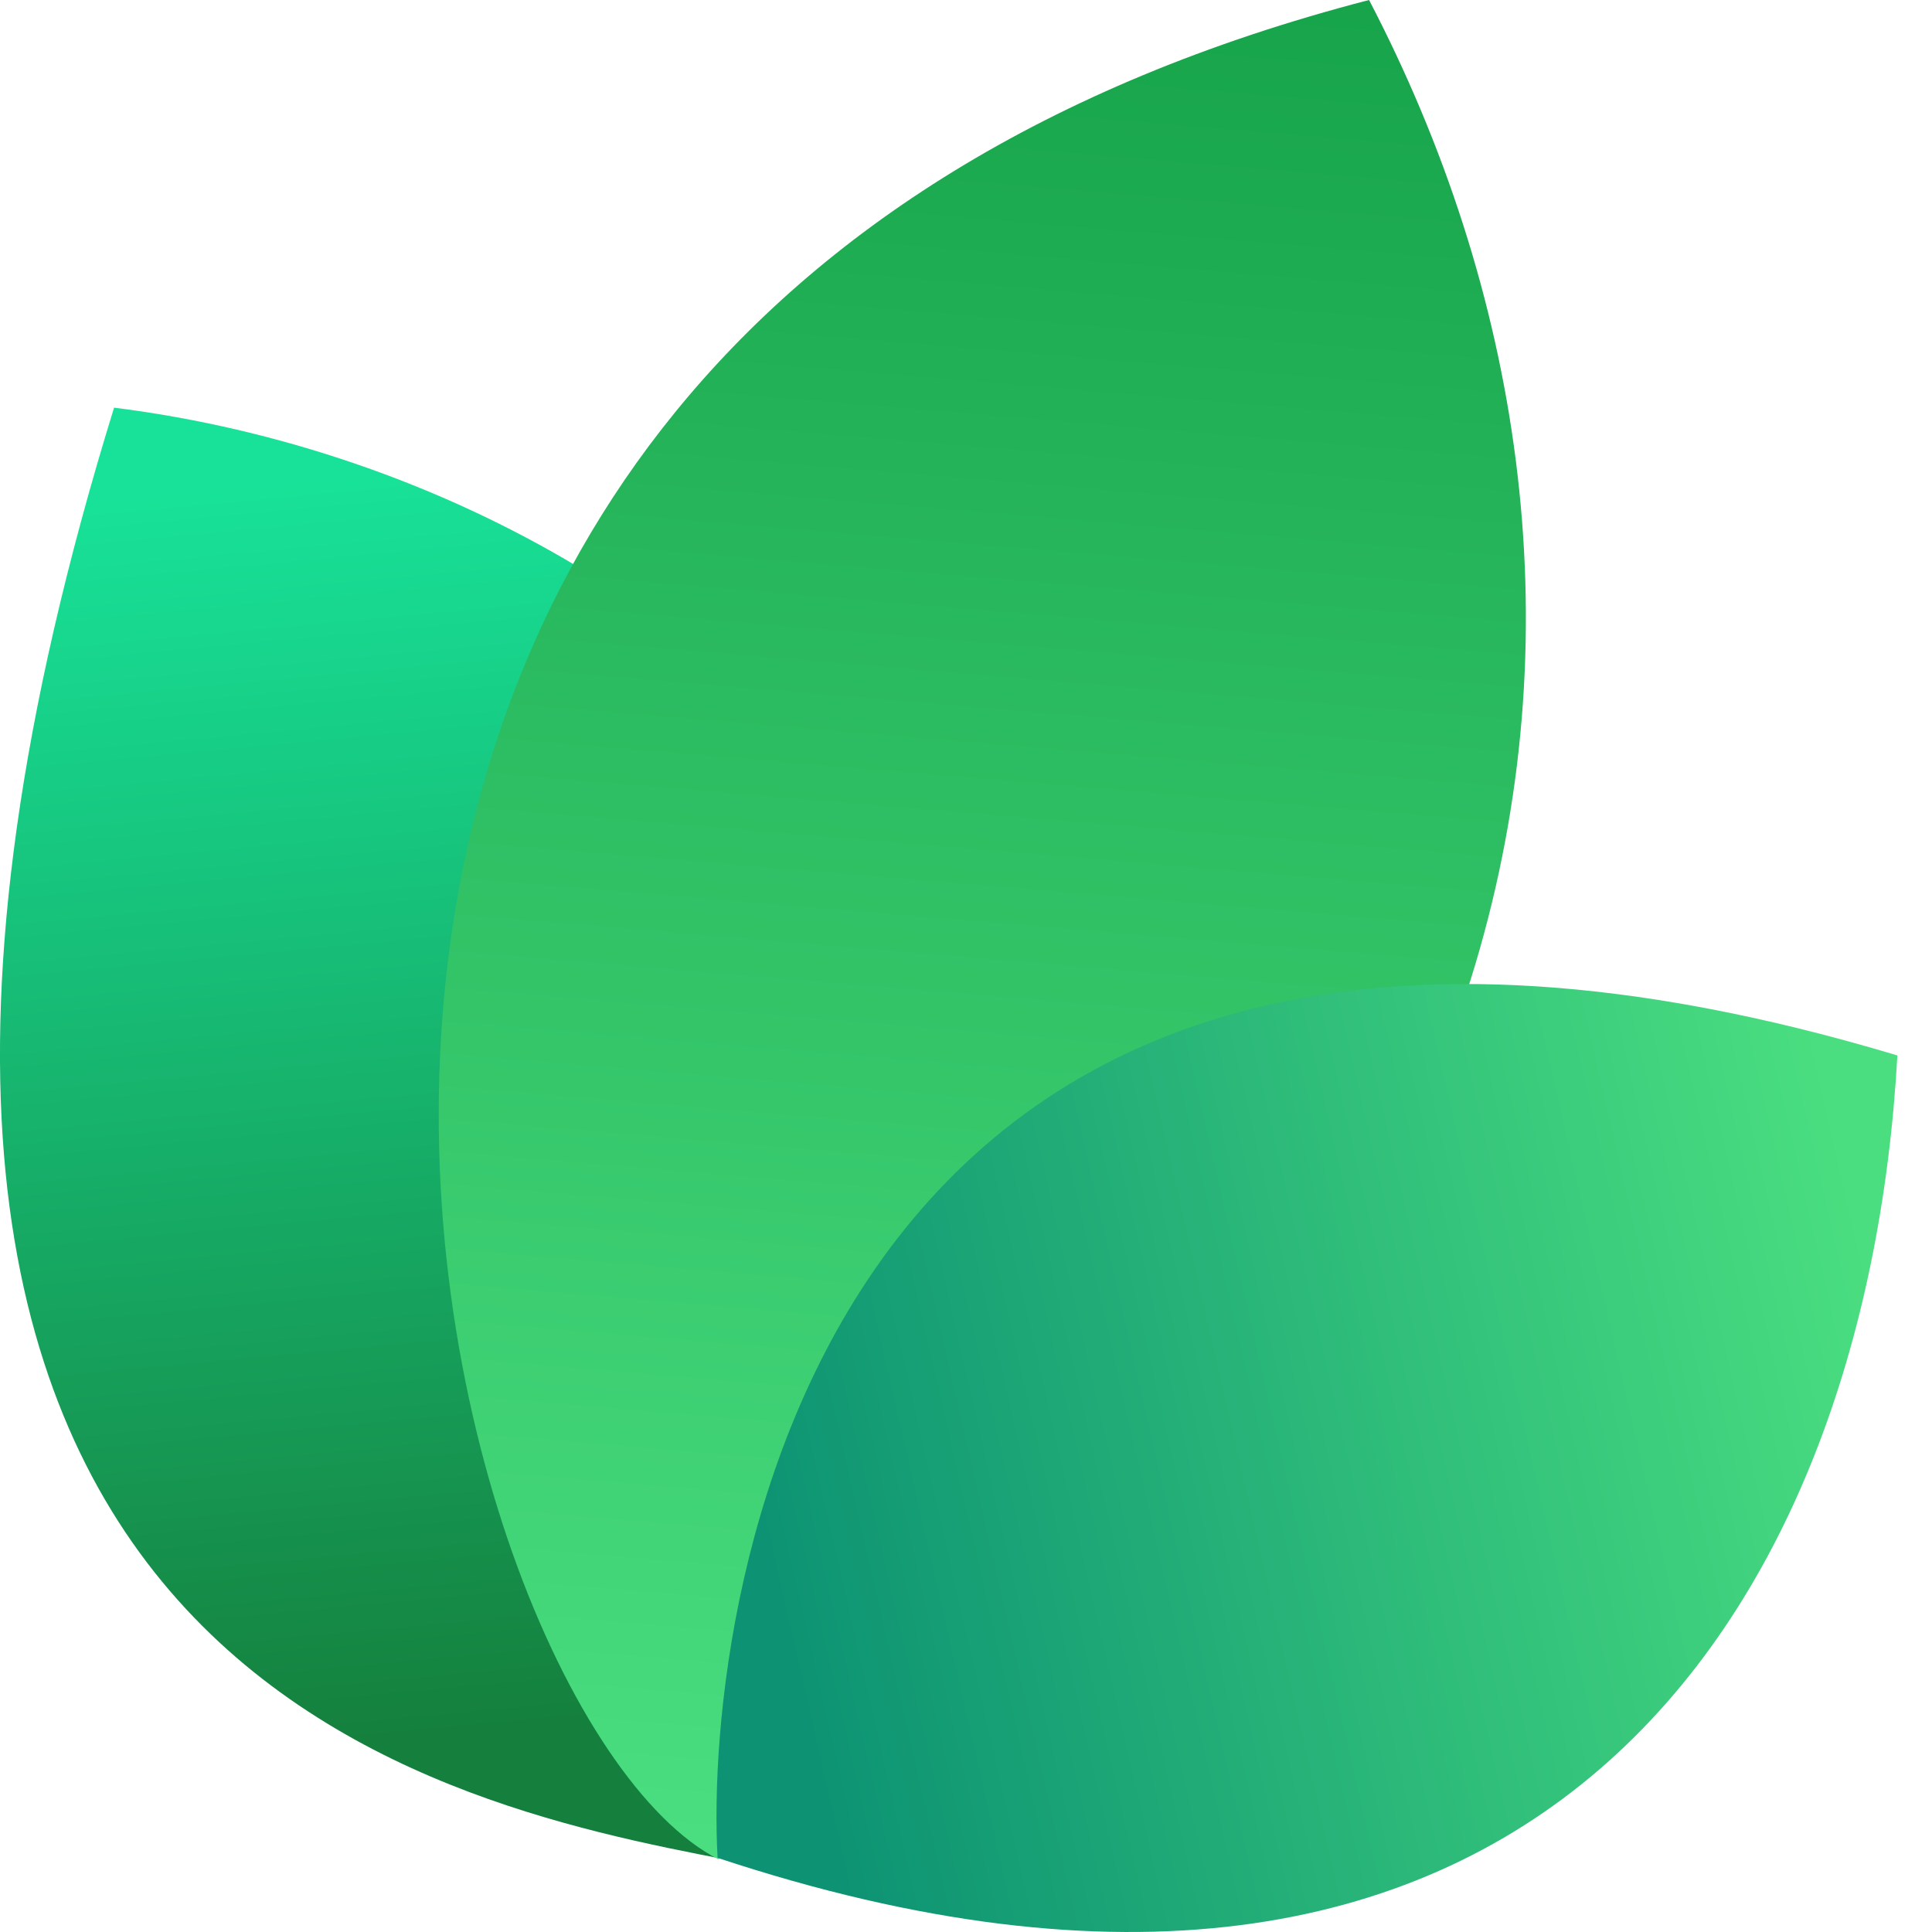
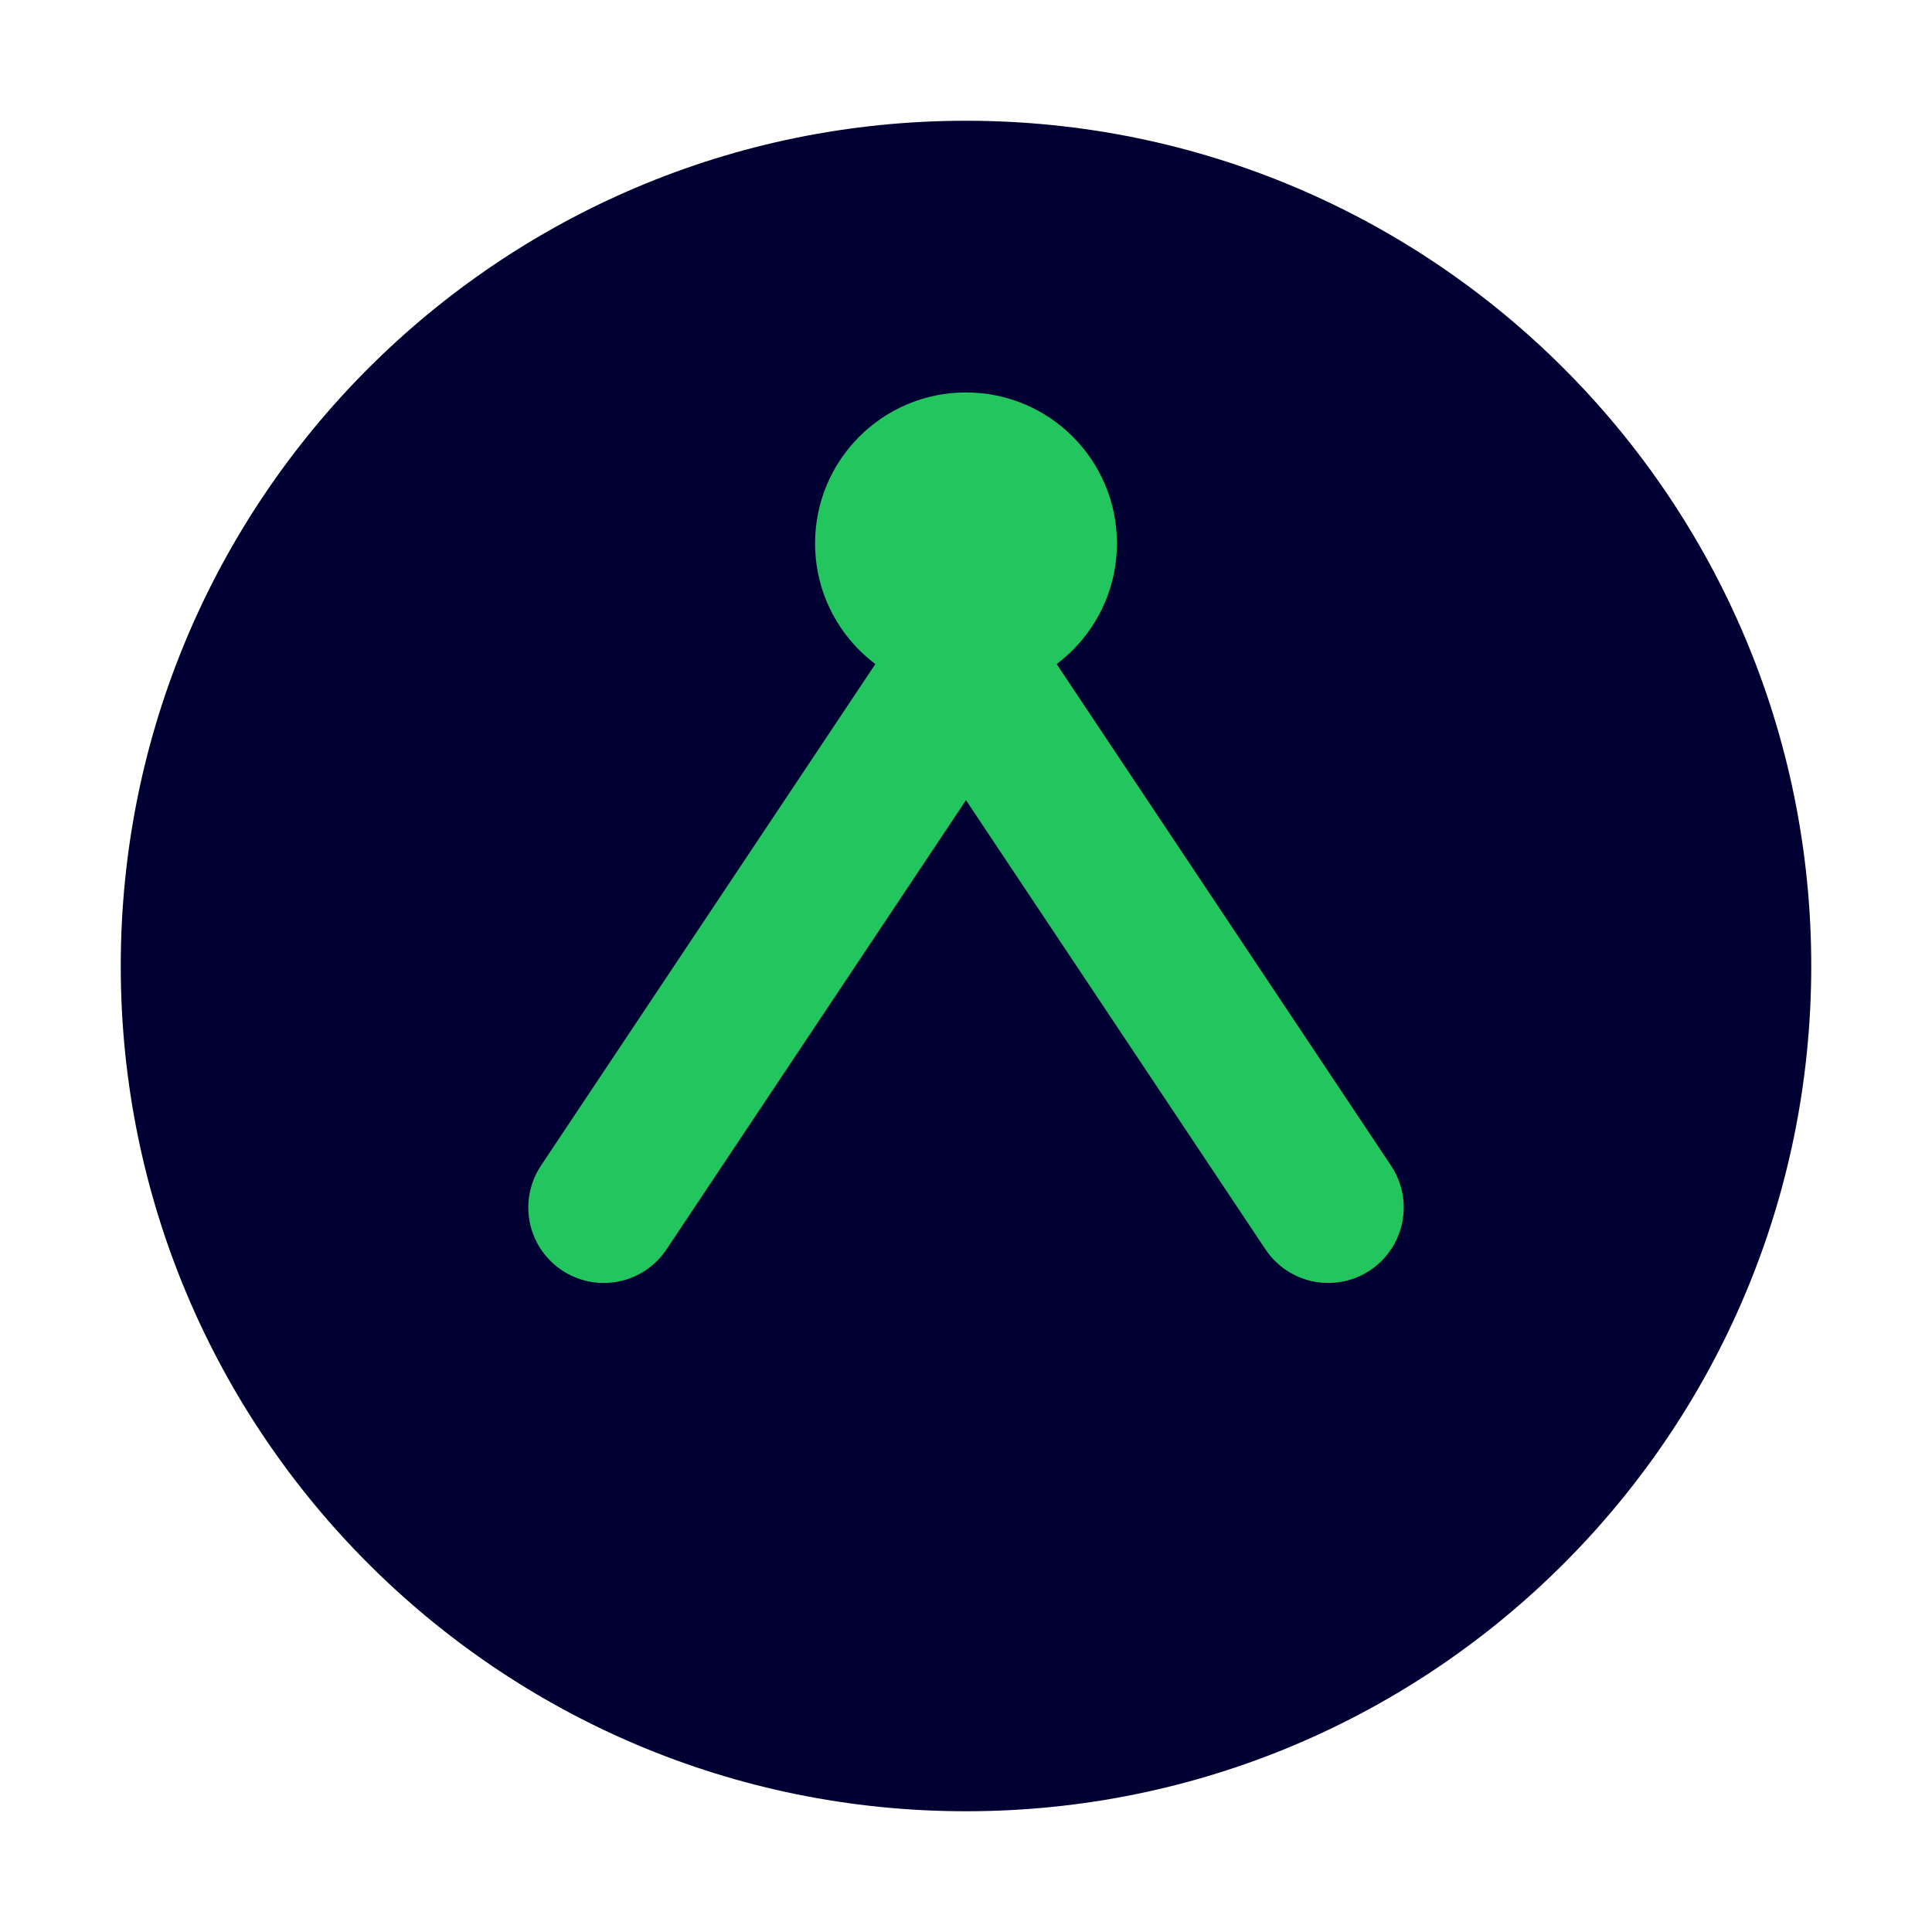
- <svg xmlns="http://www.w3.org/2000/svg" width="24" height="24" viewBox="0 0 24 24" fill="none">
-   <path d="M9.061 23.108C5.268 22.377 -3.391 20.627 1.417 5.064C9.634 6.099 16.973 14.064 9.061 23.108Z" fill="url(#paint0_linear_17557_2021)" />
-   <path d="M8.919 23.094C5.276 21.222 0.784 4.209 17.007 0C20.757 7.193 19.621 16.545 8.919 23.094Z" fill="url(#paint1_linear_17557_2021)" />
-   <path d="M8.914 23.079C8.735 19.882 10.159 9.085 23.57 13.111C23.181 20.123 18.984 26.418 8.914 23.079Z" fill="url(#paint2_linear_17557_2021)" />
-   <defs>
-     <linearGradient id="paint0_linear_17557_2021" x1="3.776" y1="5.916" x2="5.232" y2="21.559" gradientUnits="userSpaceOnUse">
-       <stop stop-color="#18E299" />
-       <stop offset="1" stop-color="#15803D" />
-     </linearGradient>
-     <linearGradient id="paint1_linear_17557_2021" x1="12.171" y1="-0.718" x2="10.19" y2="22.983" gradientUnits="userSpaceOnUse">
-       <stop stop-color="#16A34A" />
-       <stop offset="1" stop-color="#4ADE80" />
-     </linearGradient>
-     <linearGradient id="paint2_linear_17557_2021" x1="23.133" y1="15.353" x2="9.338" y2="18.52" gradientUnits="userSpaceOnUse">
-       <stop stop-color="#4ADE80" />
-       <stop offset="1" stop-color="#0D9373" />
-     </linearGradient>
-   </defs>
+ <svg xmlns="http://www.w3.org/2000/svg" width="32" height="32" viewBox="0 0 32 32" fill="none">
+   <circle cx="16" cy="16" r="14" fill="#010033" />
+   <path d="M10 20L16 11L22 20" stroke="#22C55E" stroke-width="2.5" stroke-linecap="round" stroke-linejoin="round" />
+   <circle cx="16" cy="9" r="2.5" fill="#22C55E" />
</svg>
